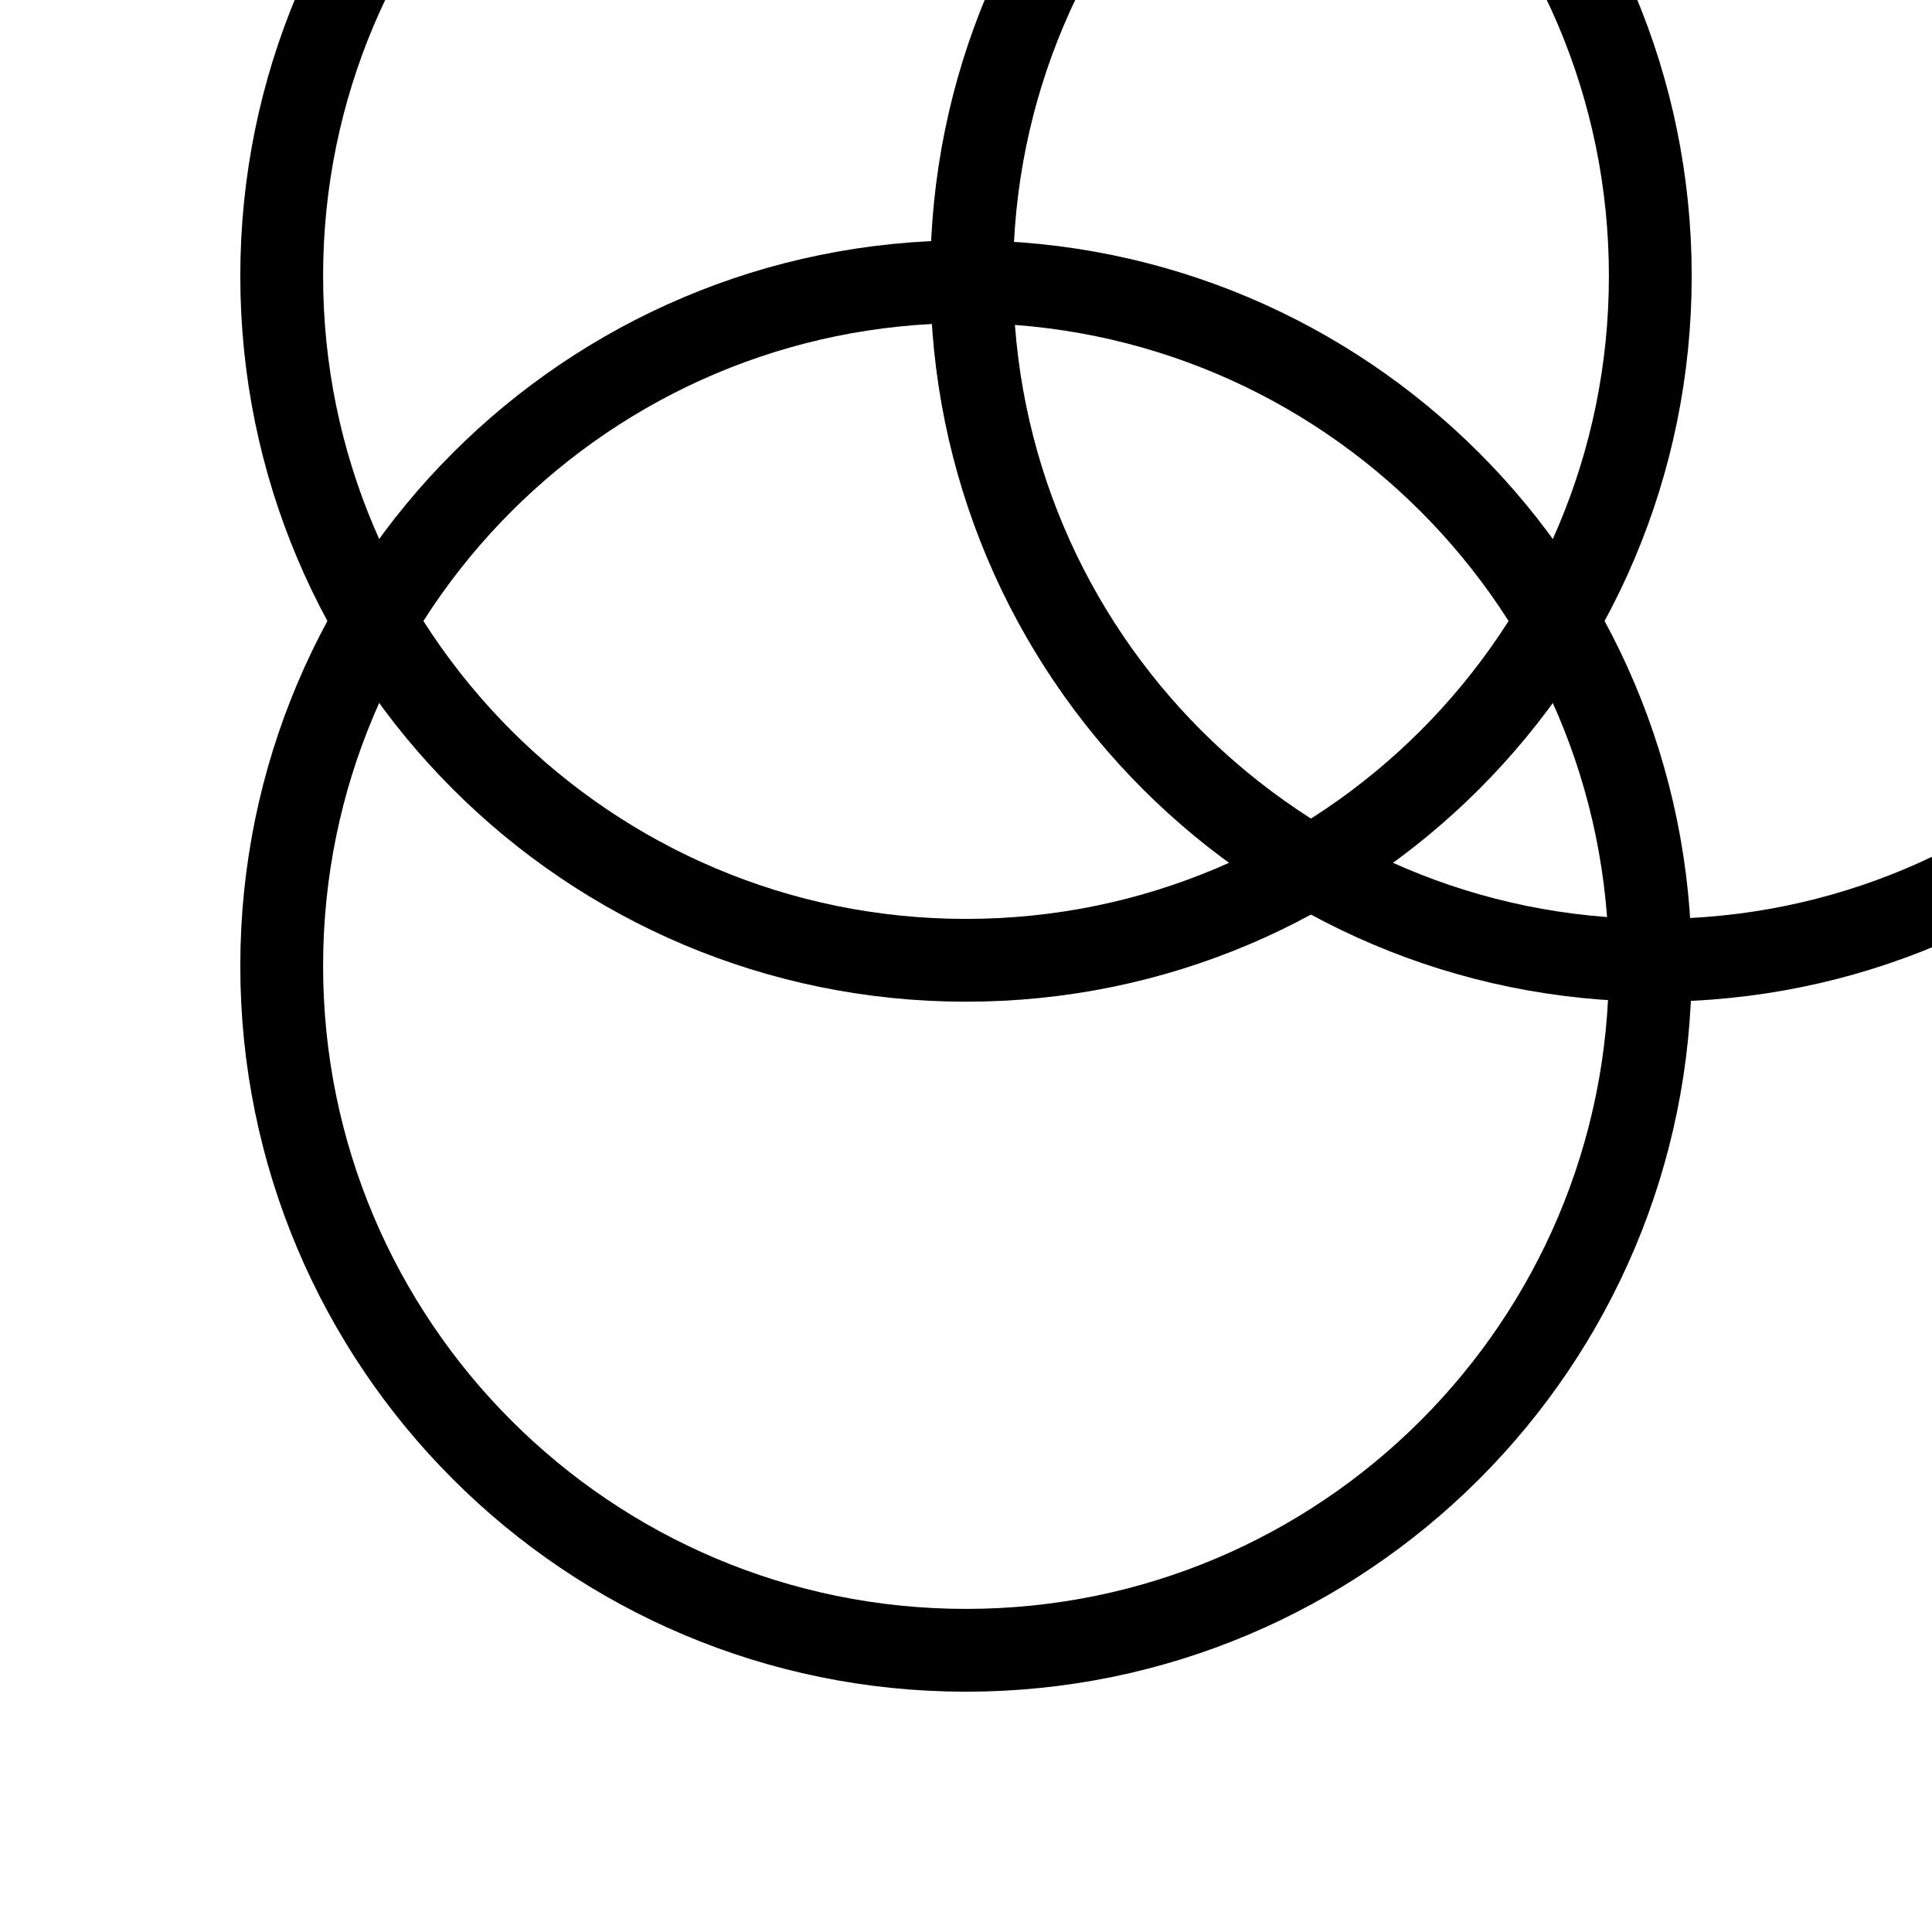
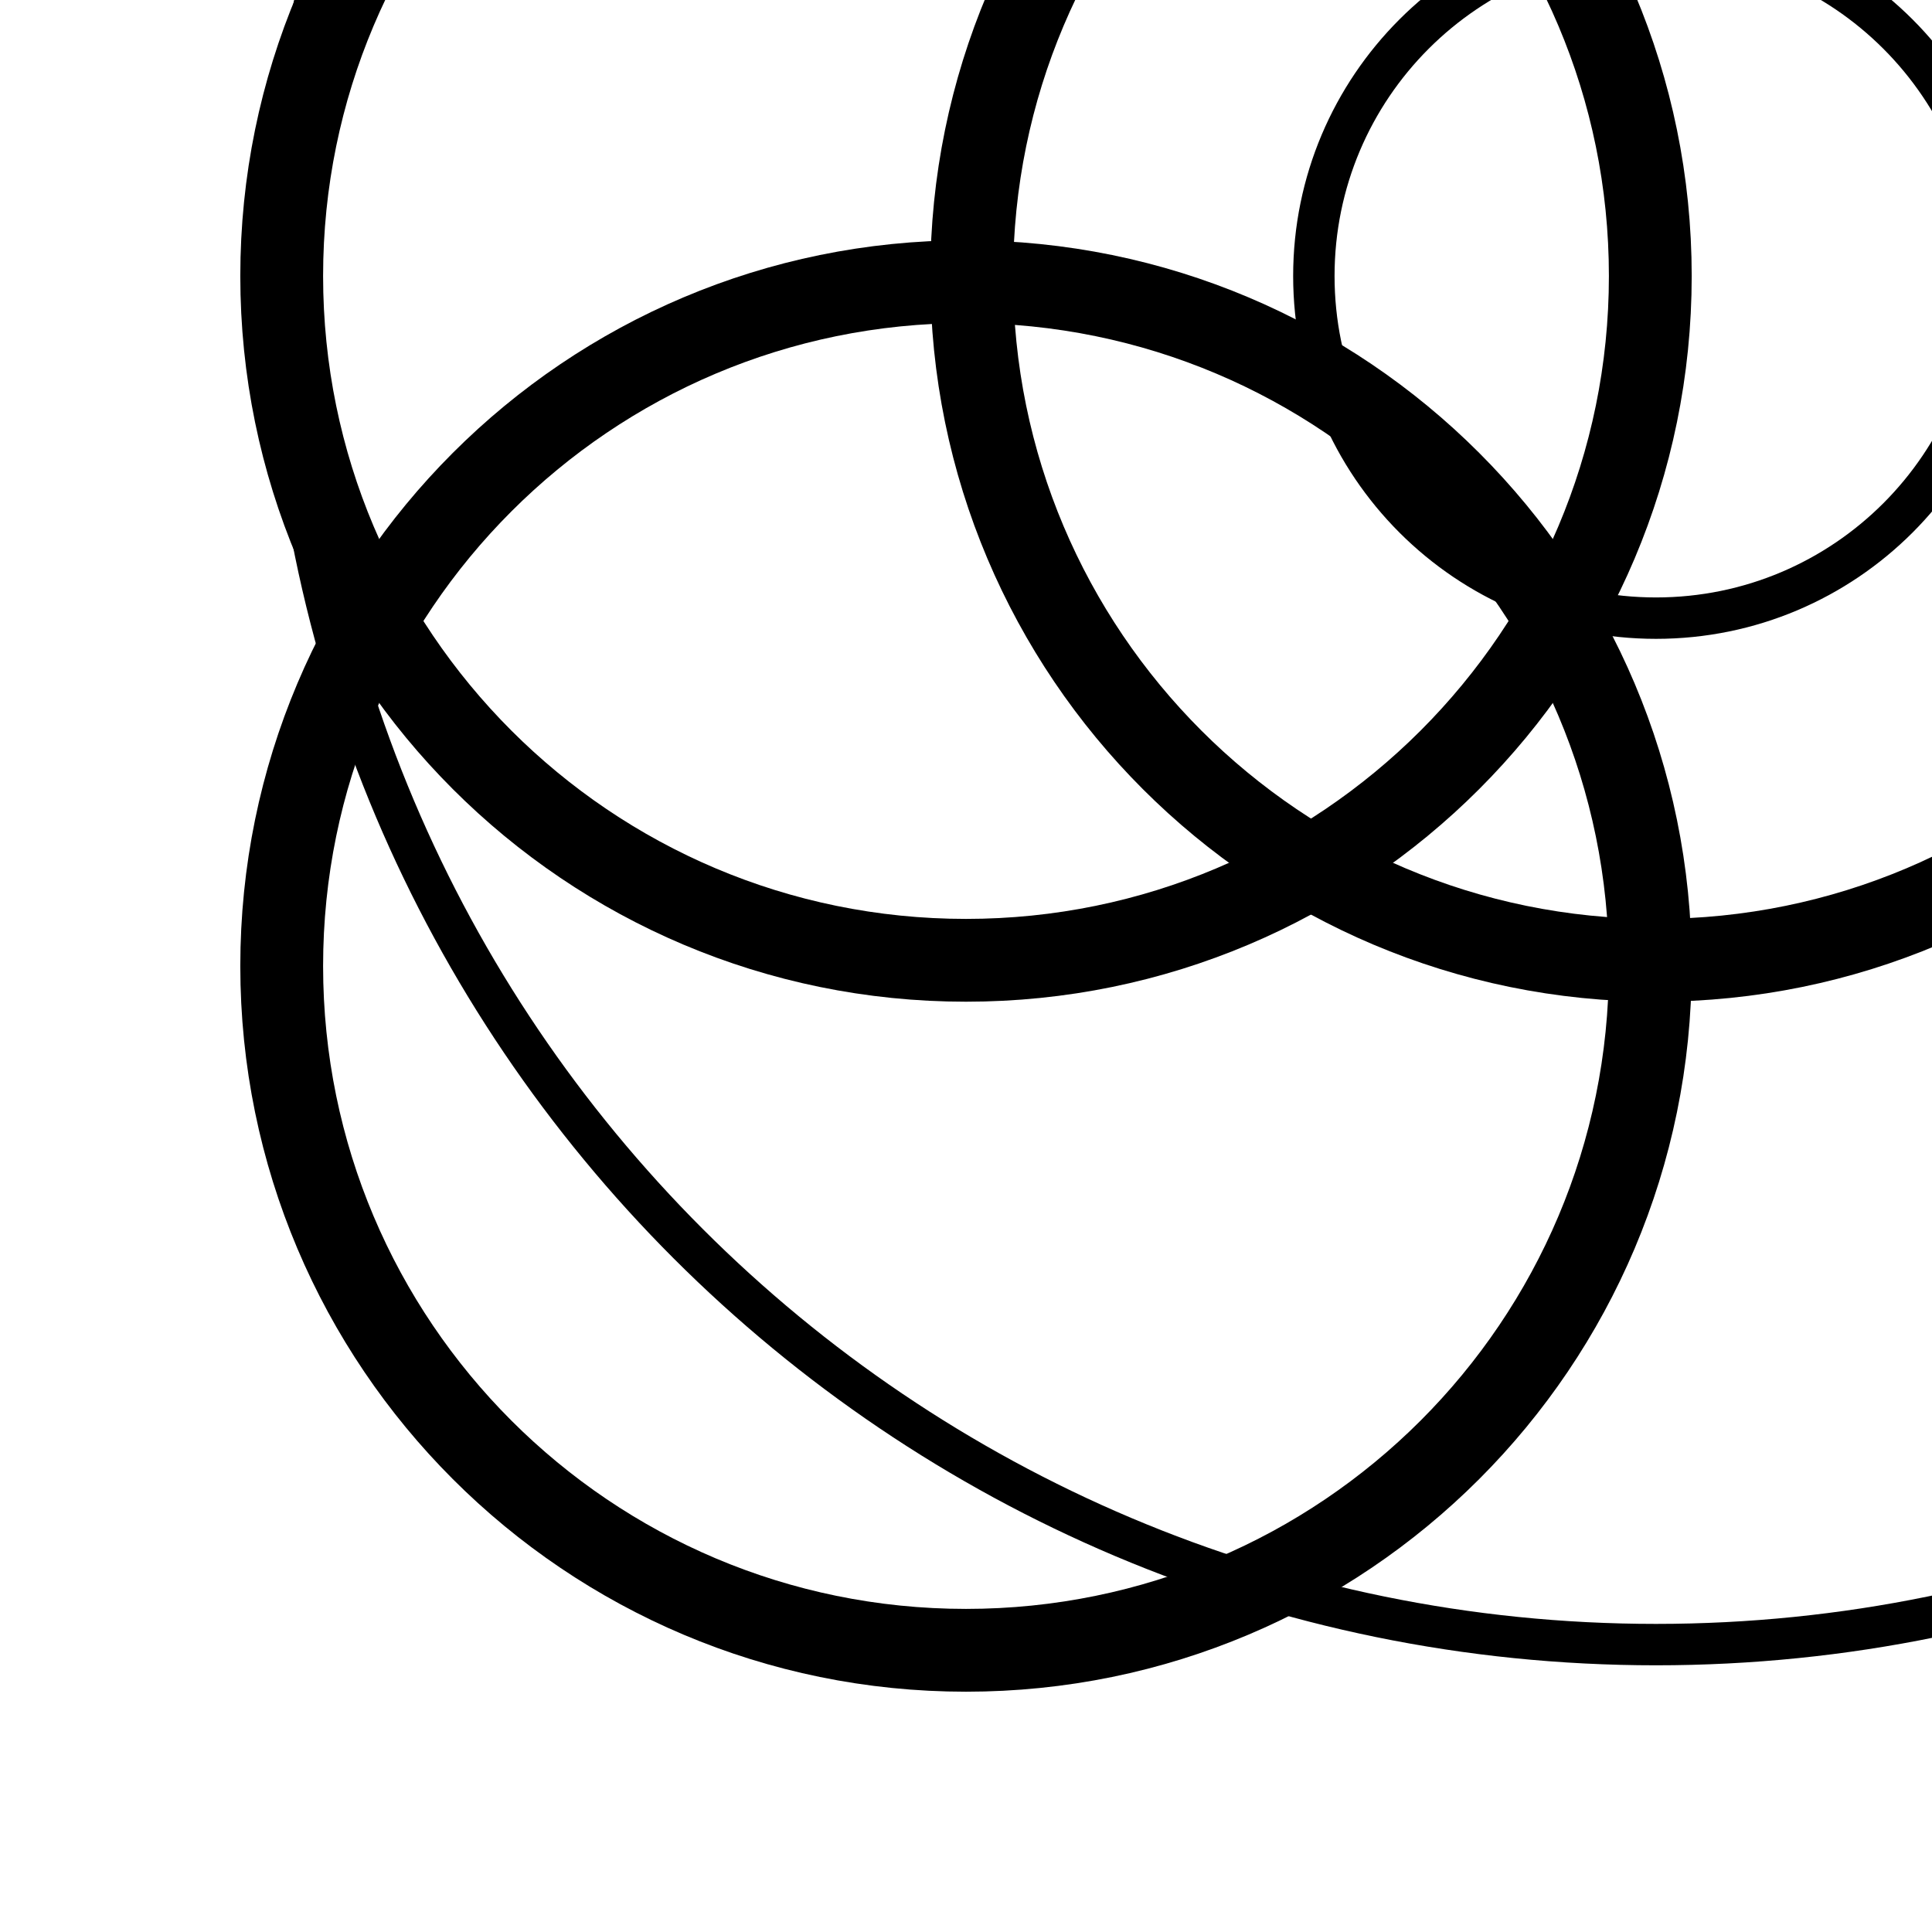
<svg xmlns="http://www.w3.org/2000/svg" width="140" height="140" viewbox="0 0 140 140">
  <circle cx="70" cy="70" r="49.587" stroke="black" stroke-width="6" fill="none" />
  <circle cx="70" cy="20" r="49.587" stroke="black" stroke-width="6" fill="none" />
  <circle cx="120" cy="20" r="49.587" stroke="black" stroke-width="6" fill="none" />
+   <circle cx="120" cy="20" r="198.347" stroke="black" stroke-width="3" fill="none" />
+   <circle cx="120" cy="20" r="99.174" stroke="black" stroke-width="3" fill="none" />
+   <circle cx="120" cy="20" r="49.587" stroke="black" stroke-width="3" fill="none" />
+   <circle cx="120" cy="20" r="49.587" stroke="black" stroke-width="3" fill="none" />
+   <circle cx="120" cy="20" r="24.793" stroke="black" stroke-width="3" fill="none" />
</svg>
